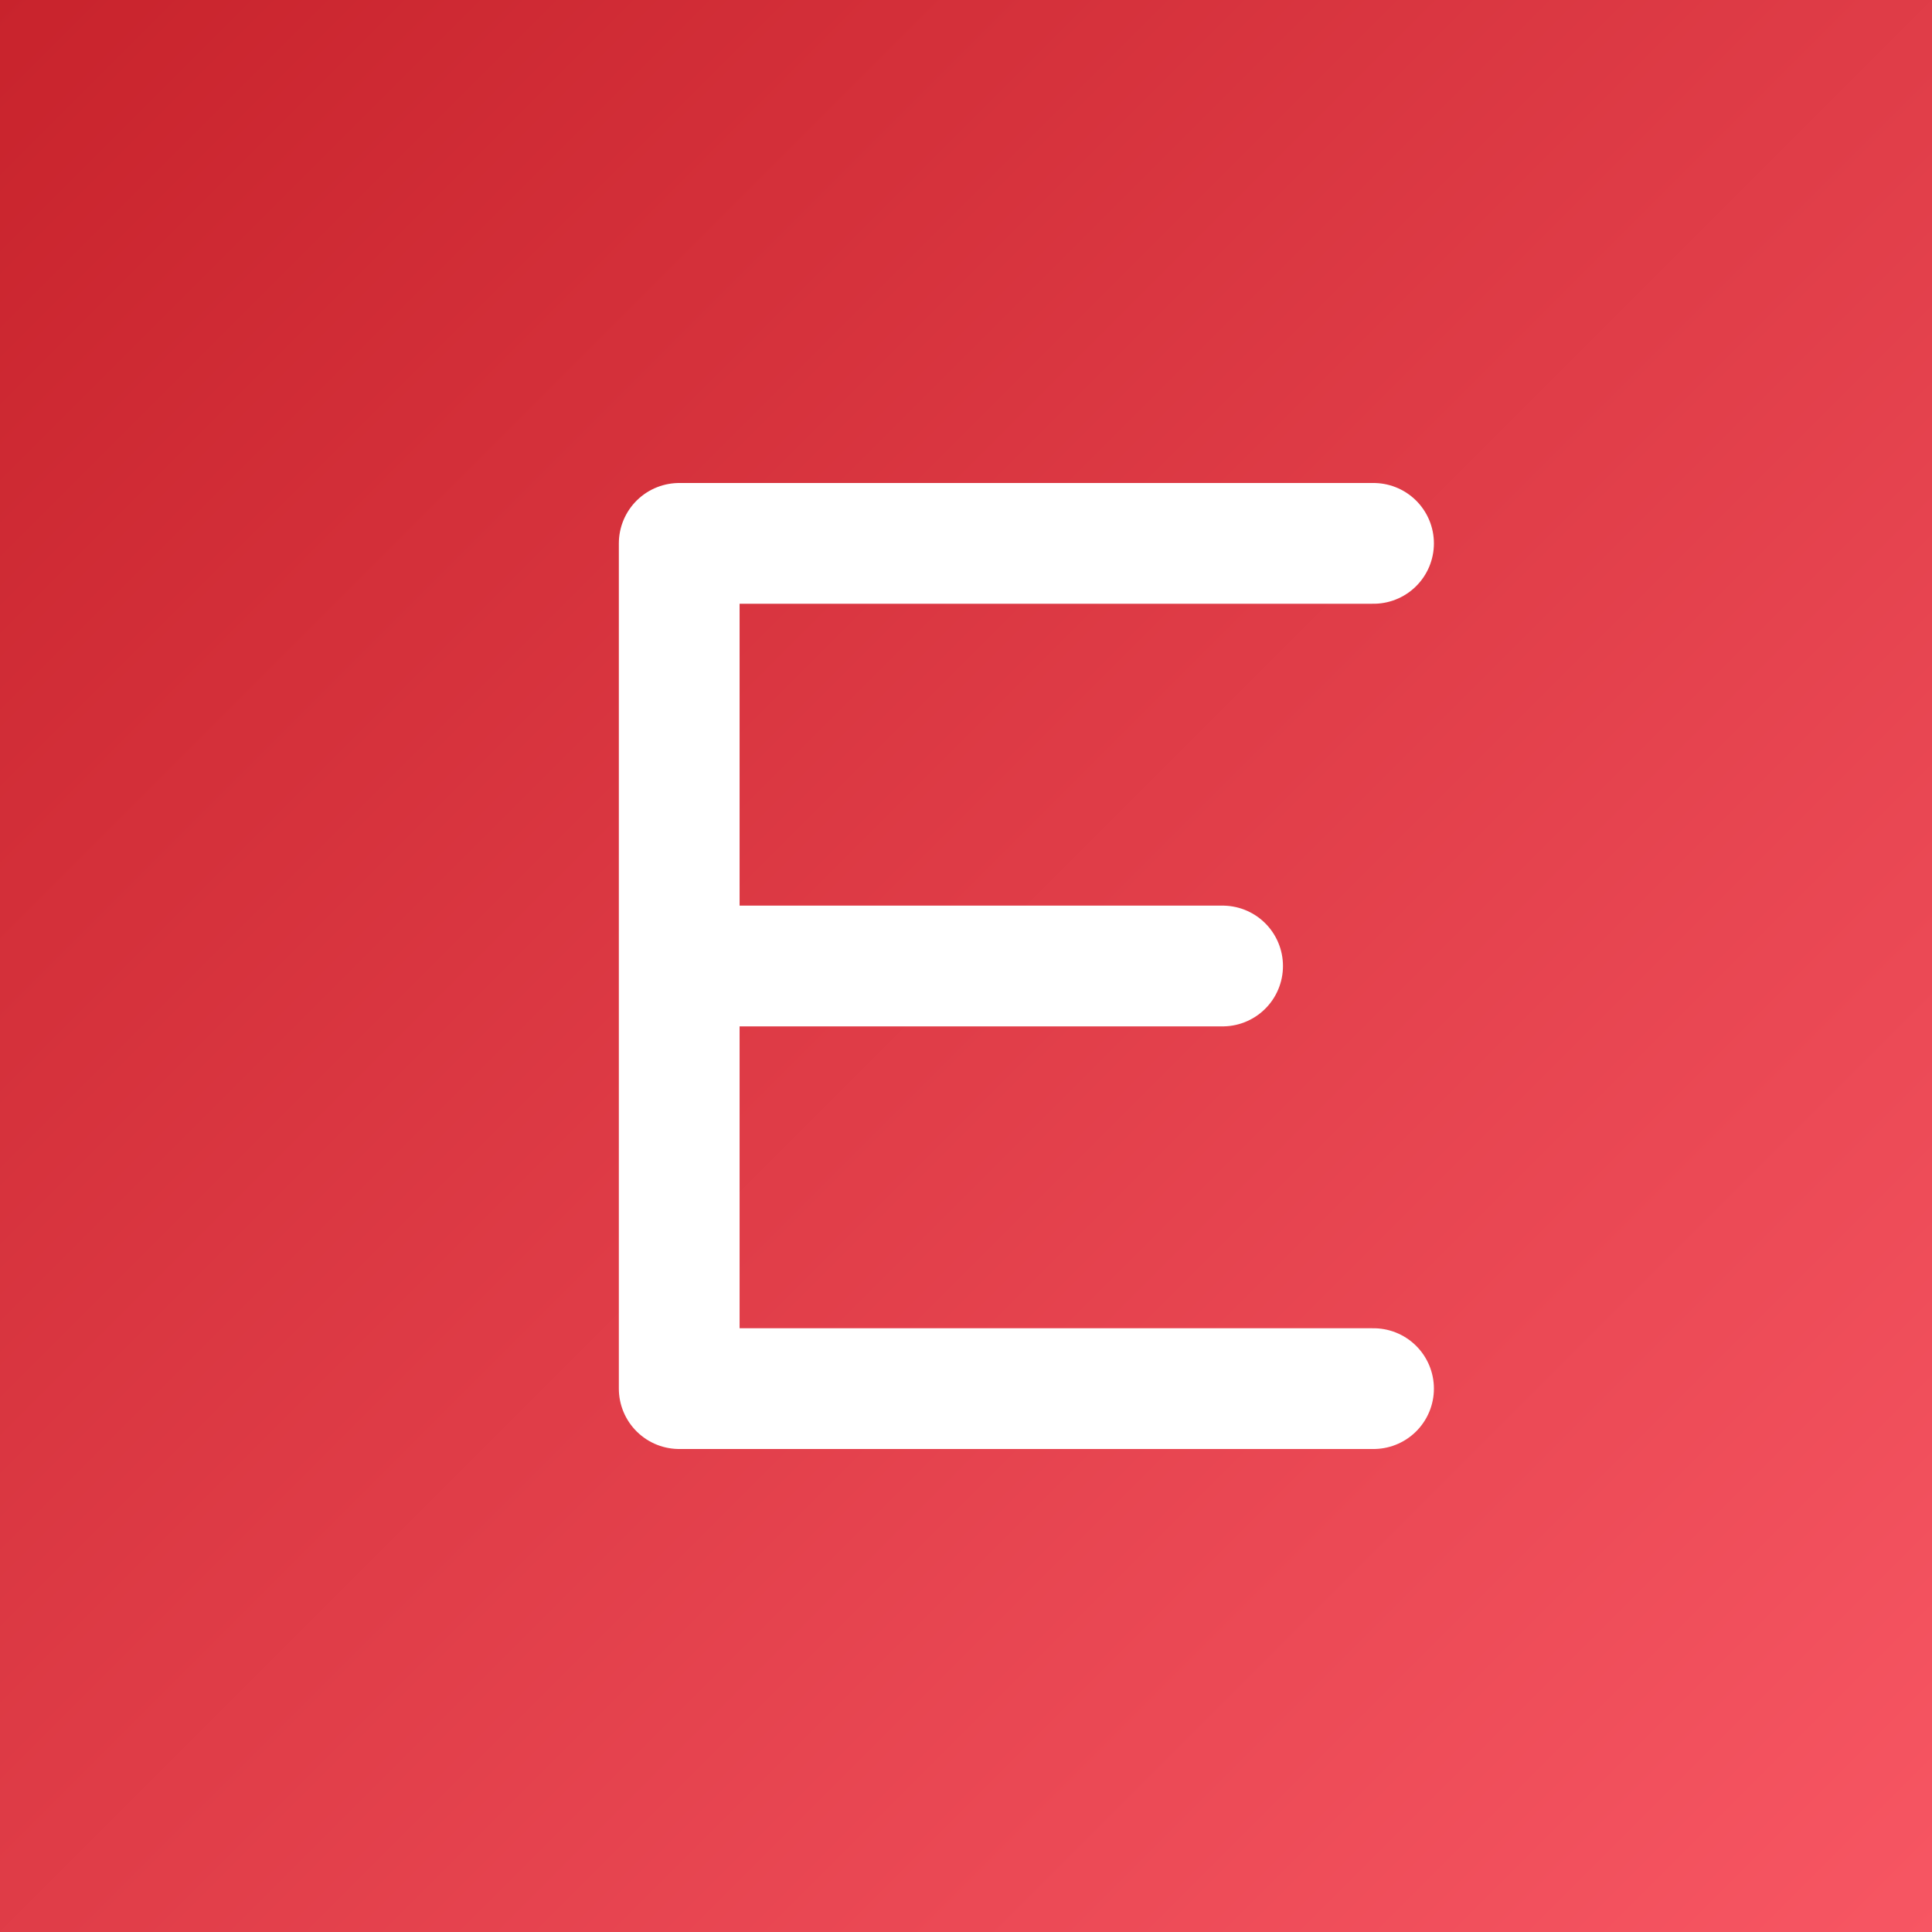
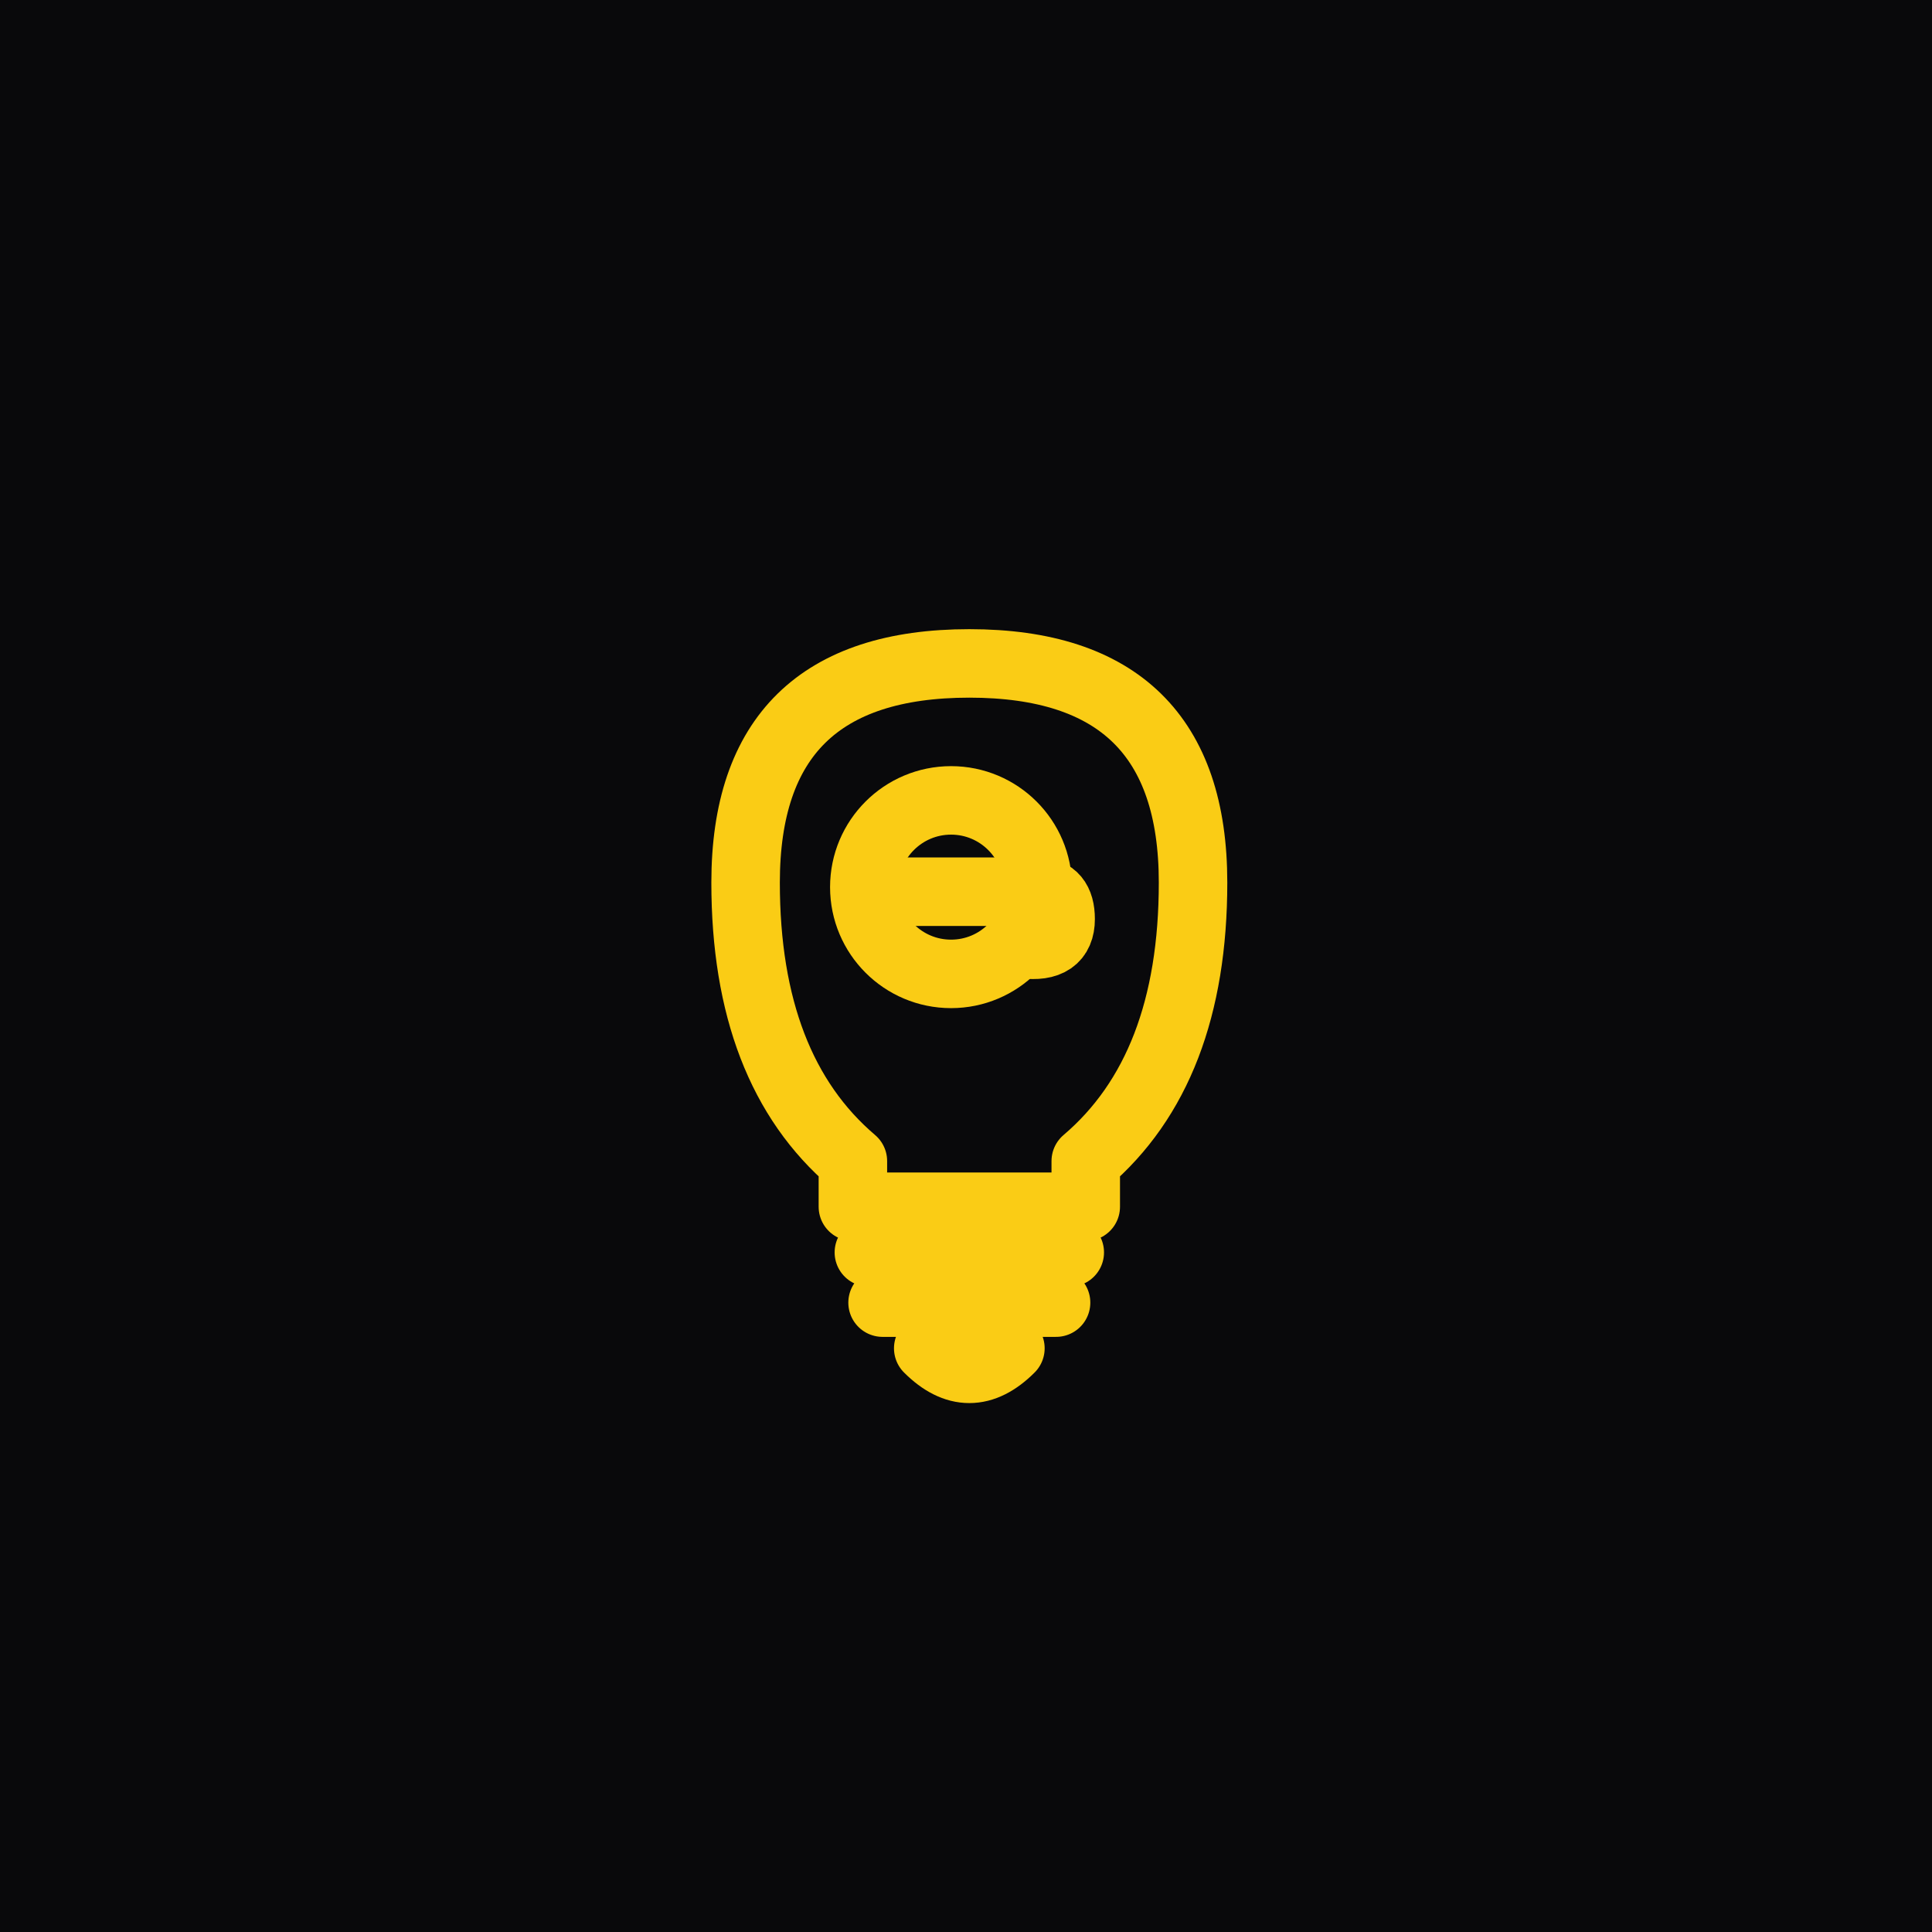
<svg xmlns="http://www.w3.org/2000/svg" viewBox="0 0 512 512" width="512" height="512">
-   <defs>
-     <linearGradient id="g" x1="0" y1="0" x2="1" y2="1">
-       <stop offset="0%" stop-color="#C8232C" />
-       <stop offset="100%" stop-color="#F75663" />
-     </linearGradient>
-   </defs>
-   <rect width="512" height="512" fill="url(#g)" />
-   <g transform="translate(180 144)" fill="none" stroke="#ffffff" stroke-width="32" stroke-linecap="round" stroke-linejoin="round">
-     <path d="M0 0 L184 0 M0 112 L144 112 M0 224 L184 224 M0 0 L0 224" />
+   <rect width="512" height="512" fill="#09090B" />
+   <g transform="translate(102 102) scale(0.605)" fill="none" stroke="#FACC15" stroke-width="30" stroke-linecap="round" stroke-linejoin="round">
+     <path d="       M 205 340       Q 158 300 158 218       Q 158 122 256 122       Q 354 122 354 218       Q 354 300 307 340       L 307 360       L 205 360 Z" />
+     <line x1="212" y1="380" x2="300" y2="380" />
+     <line x1="218" y1="402" x2="294" y2="402" />
+     <path d="M 238 422 Q 256 440 274 422" />
+     <circle cx="248" cy="220" r="38" />
+     <path d="M 213 222 L 286 222 Q 296 222 296 234 Q 296 247 280 245" />
  </g>
</svg>
